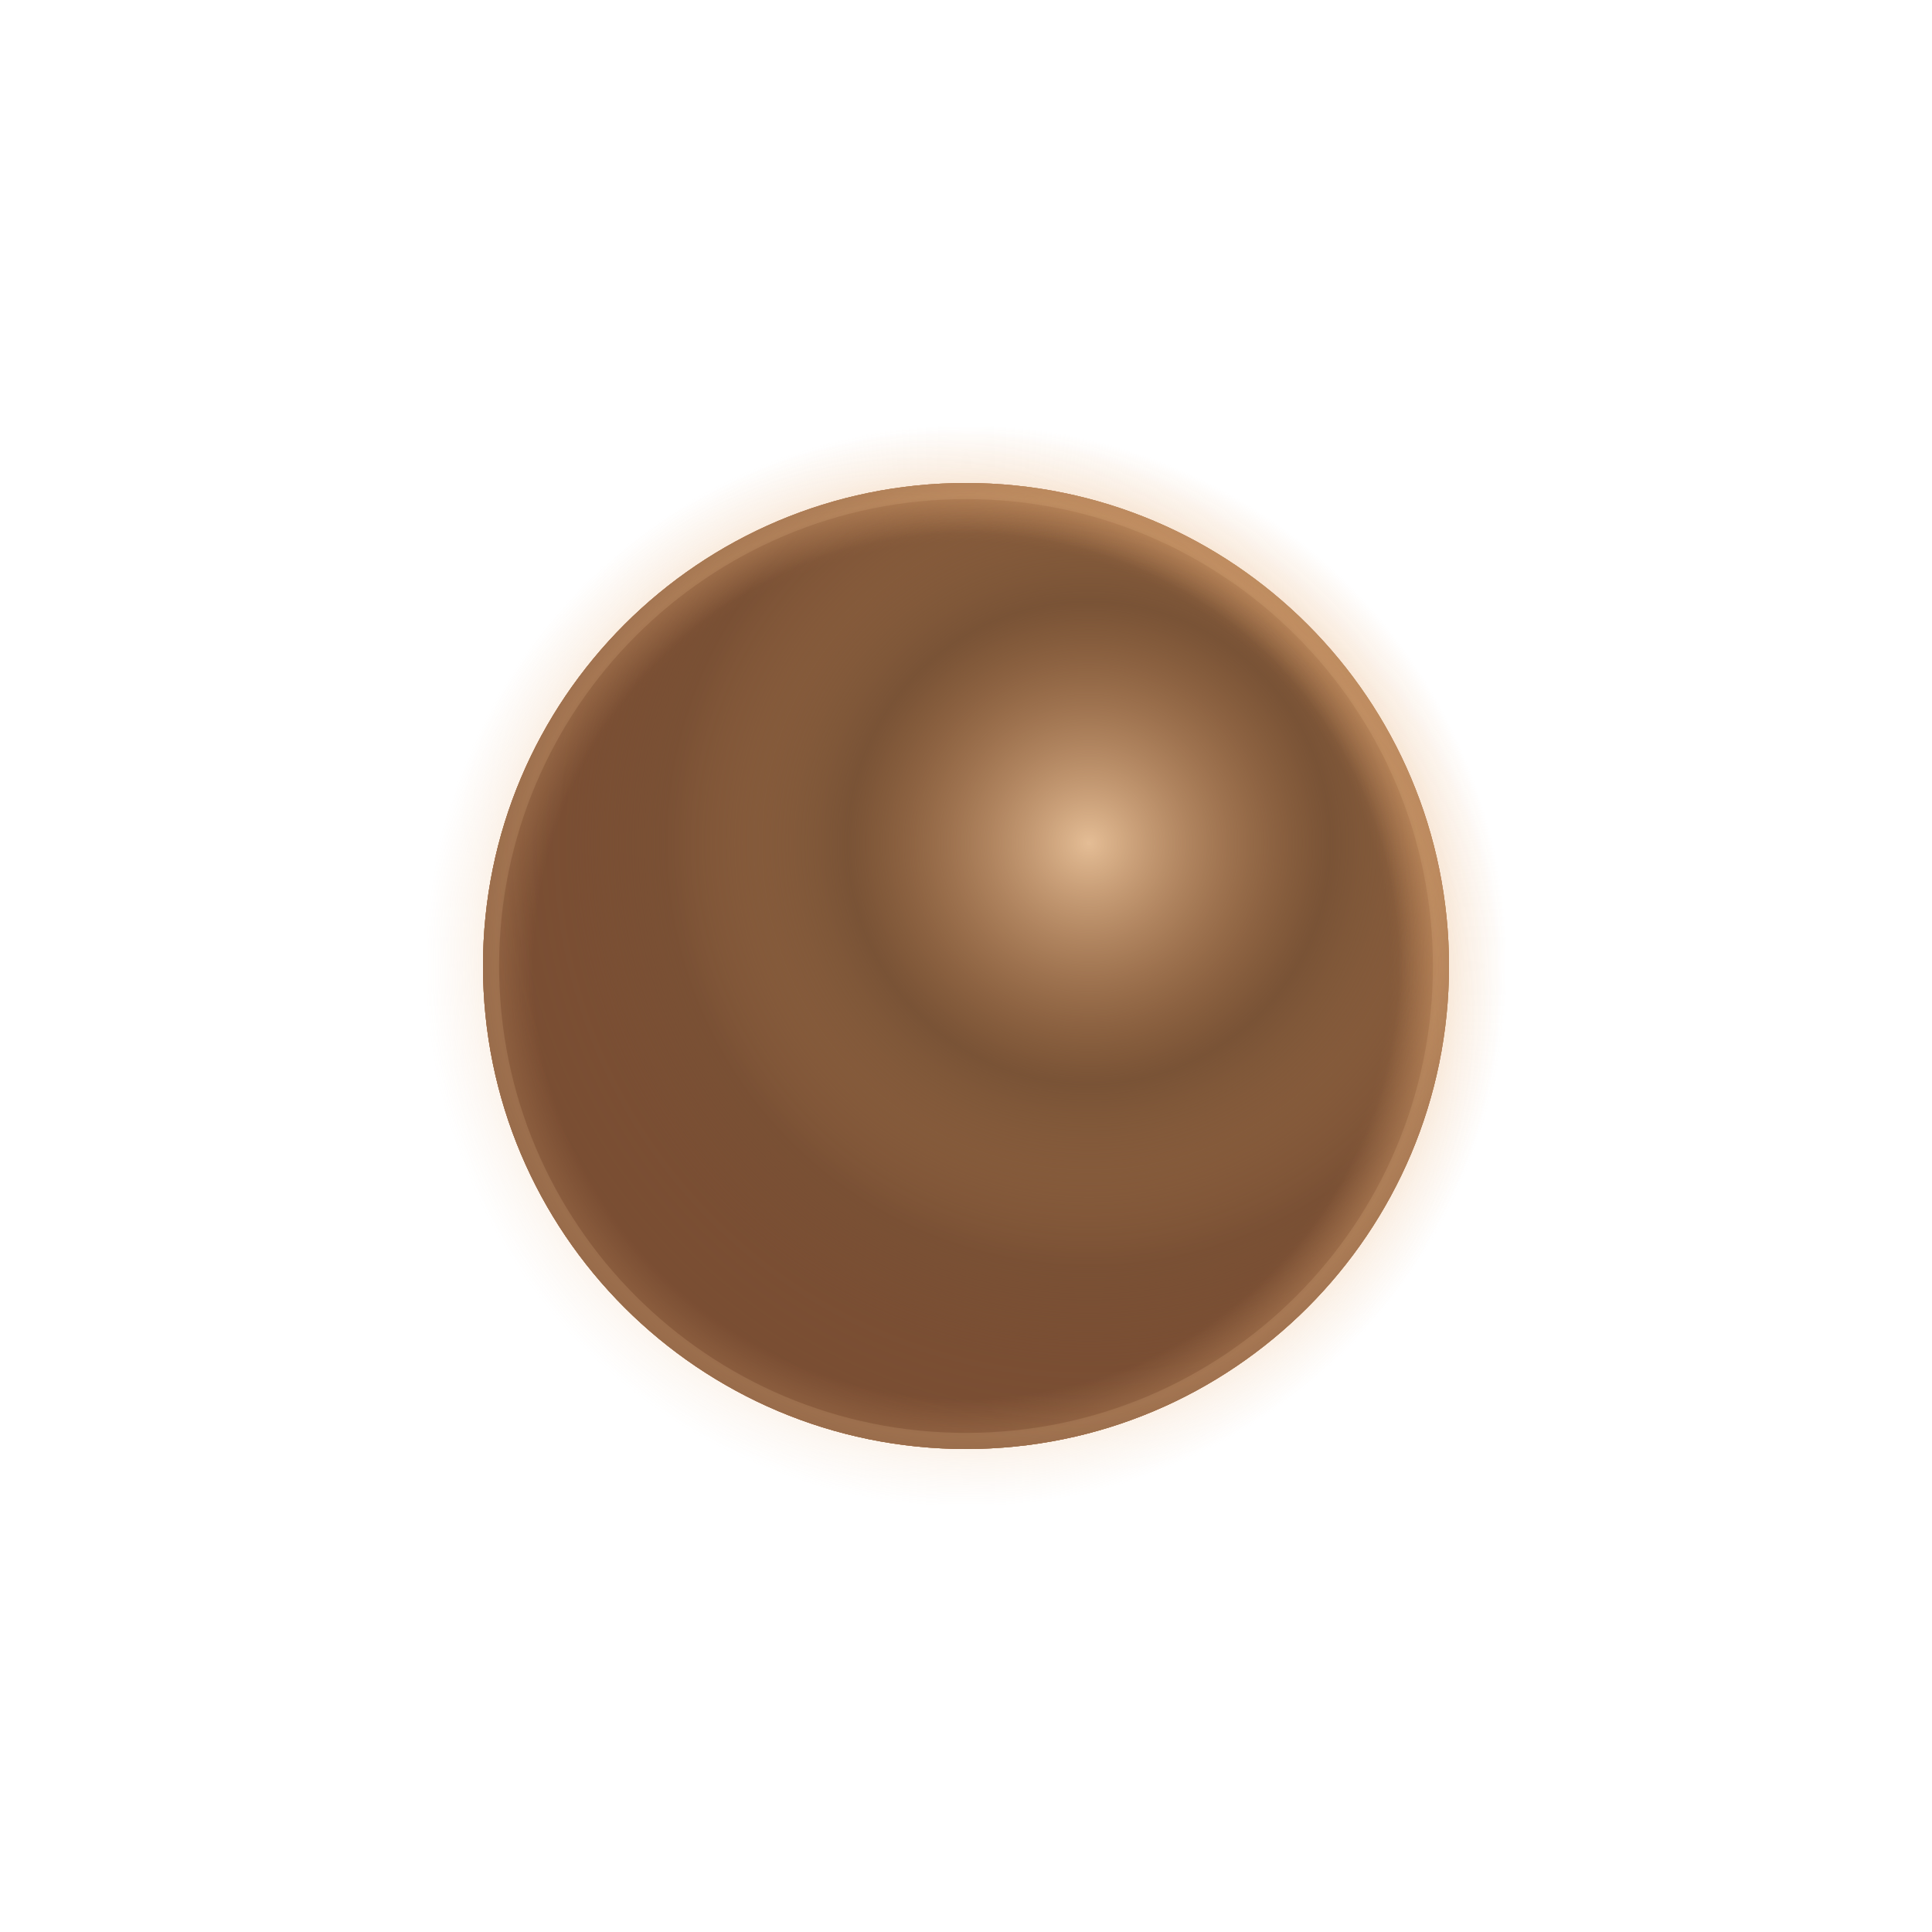
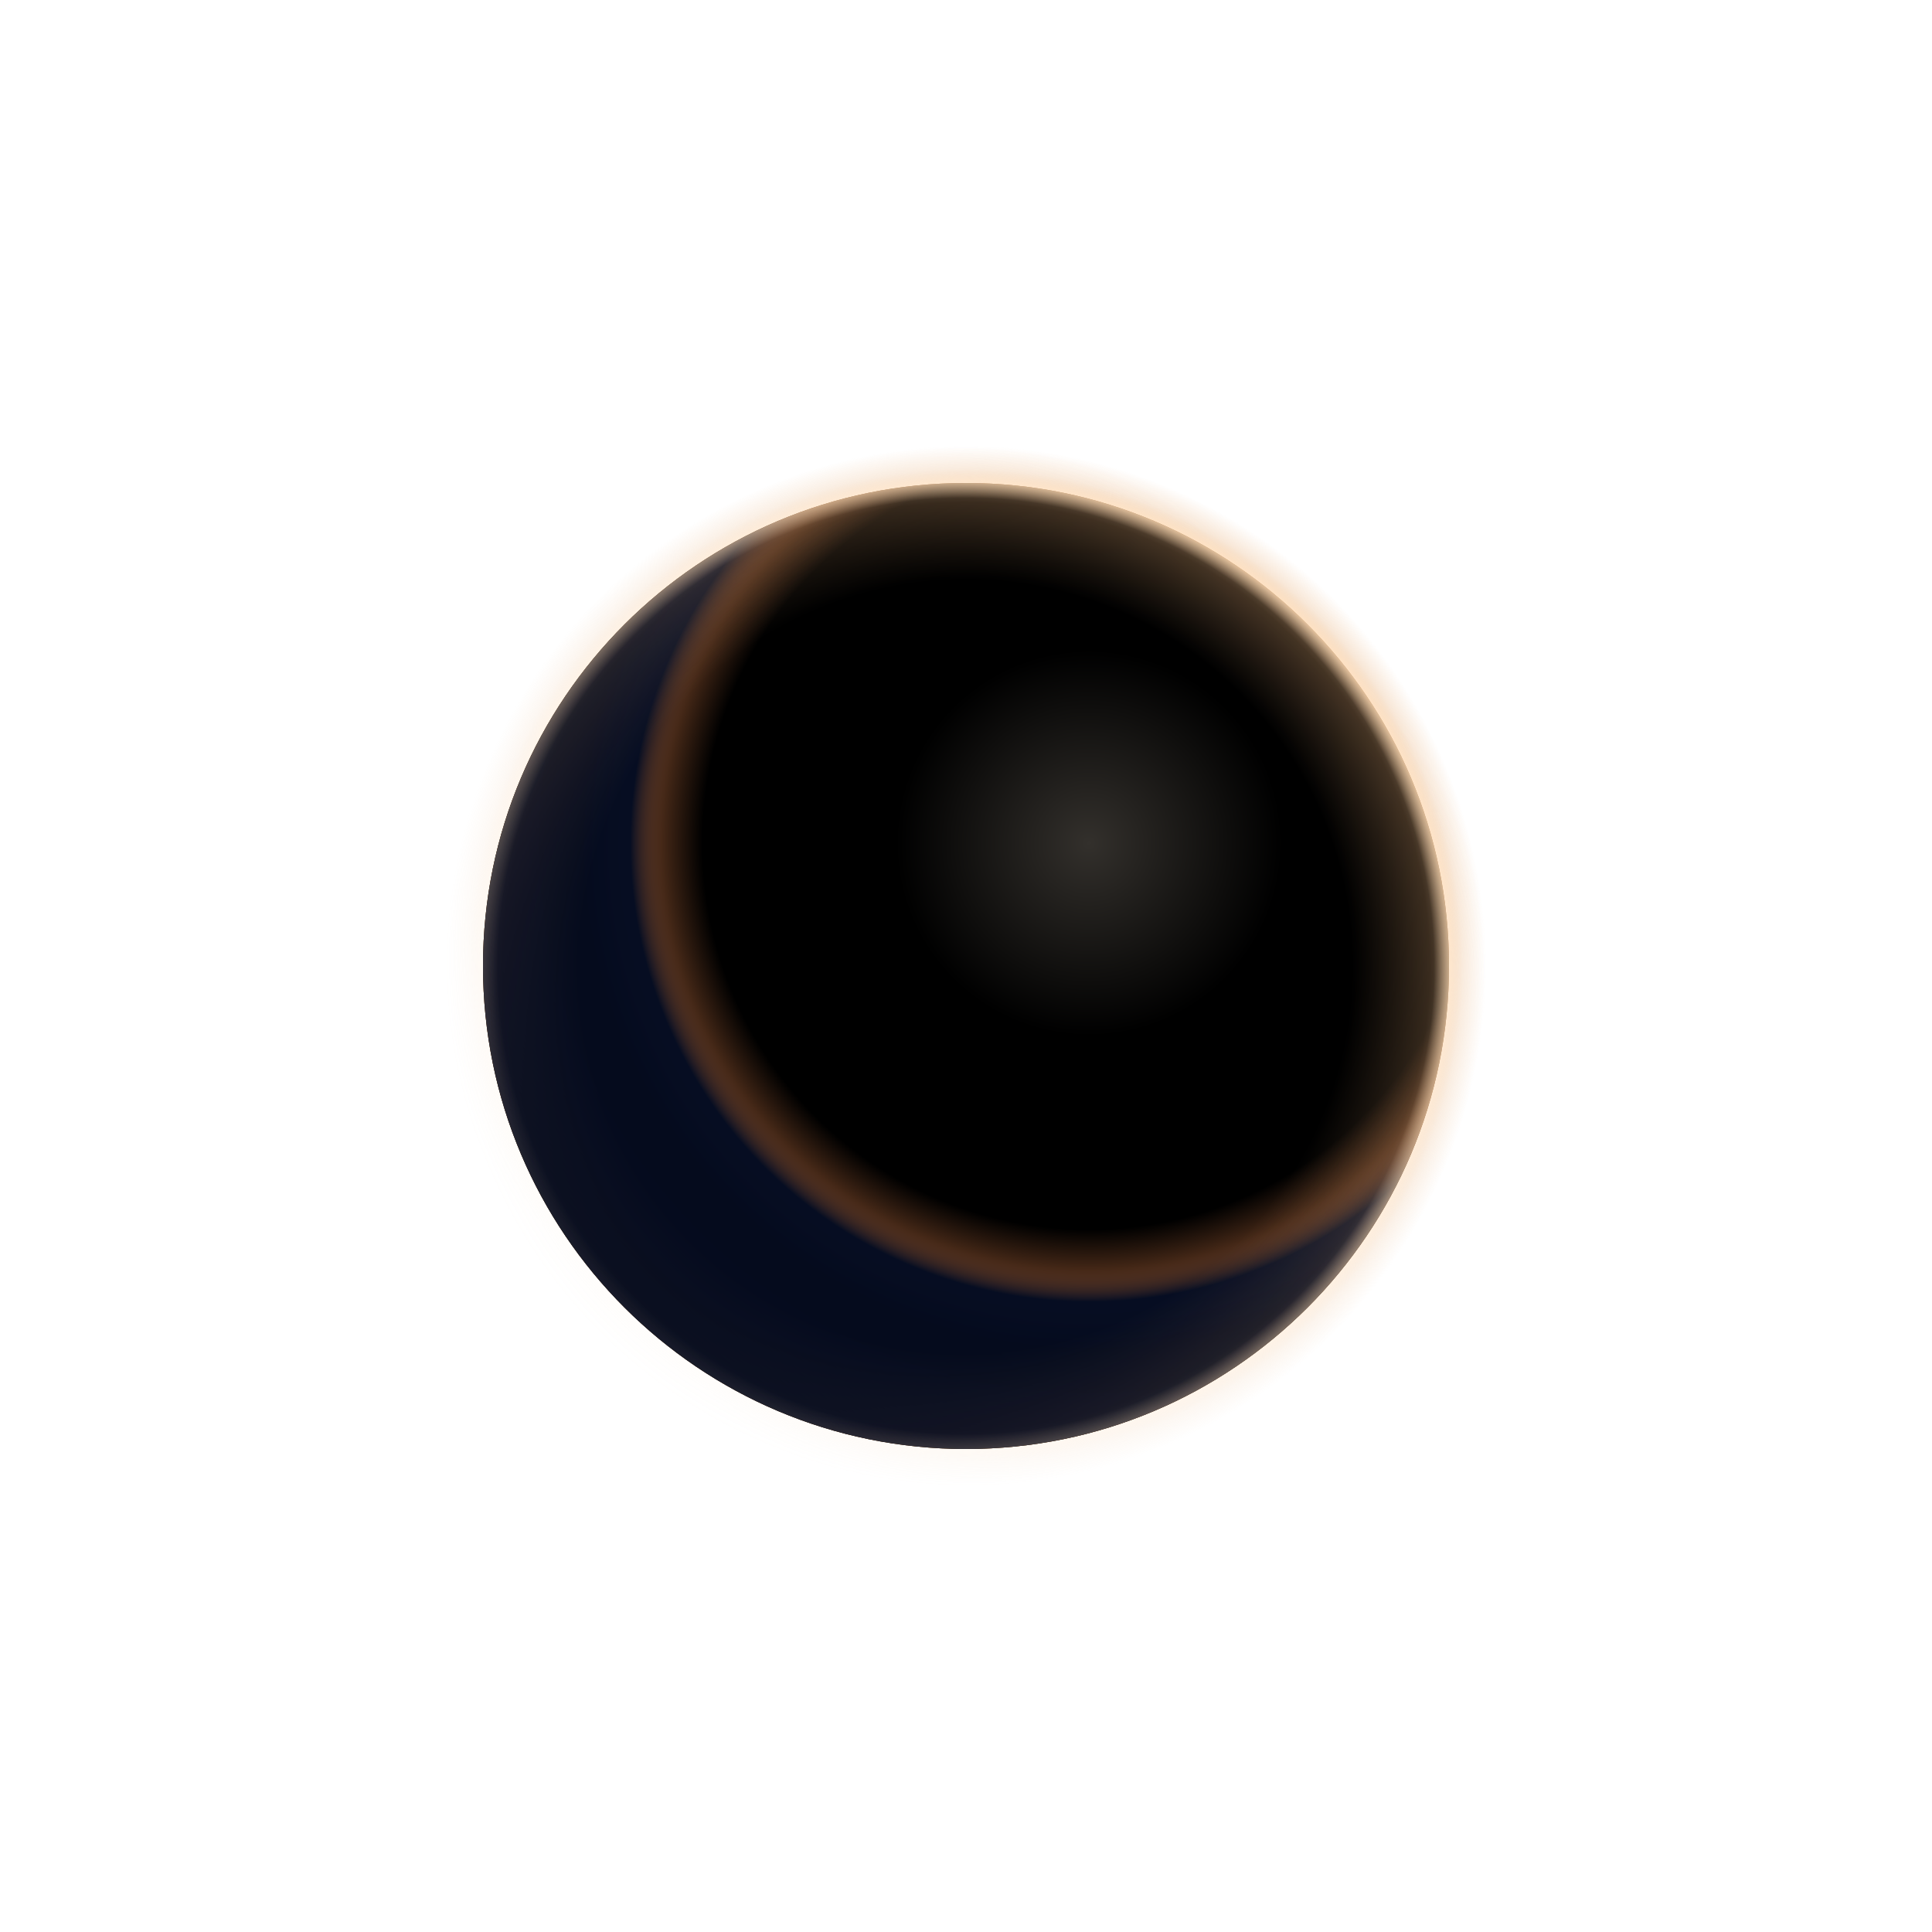
<svg xmlns="http://www.w3.org/2000/svg" width="120" height="120" viewBox="0 0 120 120">
  <defs>
    <clipPath id="rkClip">
      <circle r="30" />
    </clipPath>
    <filter id="rkSurface" filterUnits="userSpaceOnUse" primitiveUnits="userSpaceOnUse" x="-4" y="-4" width="384" height="68" color-interpolation-filters="sRGB">
-       <feTurbulence type="fractalNoise" baseFrequency="0.008 0.09" numOctaves="2" seed="5" stitchTiles="stitch" x="0" y="0" width="188" height="60" result="rkD1" />
-       <feTile in="rkD1" x="-4" y="-4" width="384" height="68" result="rkD" />
-       <feColorMatrix in="rkD" type="matrix" values="0 0 0 0 0.941  0 0 0 0 0.788  0 0 0 0 0.627  0 0 0 1 0" result="rkDuneLRGB" />
-       <feComponentTransfer in="rkDuneLRGB" result="rkDuneLCut">
-         <feFuncA type="linear" slope="8" intercept="-4.084" />
+       <feTurbulence type="fractalNoise" baseFrequency="0.032" numOctaves="6" seed="5" stitchTiles="stitch" x="0" y="0" width="188" height="60" result="n1" />
+       <feTile in="n1" x="-4" y="-4" width="384" height="68" result="n" />
+       <feTurbulence type="fractalNoise" baseFrequency="0.016 0.06" numOctaves="6" seed="13" stitchTiles="stitch" x="0" y="0" width="188" height="60" result="du1" />
+       <feTile in="du1" x="-4" y="-4" width="384" height="68" result="du" />
+       <feTurbulence type="fractalNoise" baseFrequency="0.05" numOctaves="4" seed="29" stitchTiles="stitch" x="0" y="0" width="188" height="60" result="ru1" />
+       <feTile in="ru1" x="-4" y="-4" width="384" height="68" result="ru" />
+       <feTurbulence type="fractalNoise" baseFrequency="0.17" numOctaves="1" seed="31" stitchTiles="stitch" x="0" y="0" width="188" height="60" result="cr1" />
+       <feTile in="cr1" x="-4" y="-4" width="384" height="68" result="cr" />
+       <feColorMatrix in="du" type="matrix" values="0 0 0 0 0.910  0 0 0 0 0.659  0 0 0 0 0.361  0 0 0 1 0" result="sRGB" />
+       <feComponentTransfer in="sRGB" result="sand">
+         <feFuncA type="linear" slope="30" intercept="-18.0" />
      </feComponentTransfer>
-       <feComponentTransfer in="rkDuneLCut" result="rkDuneL">
-         <feFuncA type="linear" slope="0.40" intercept="0" />
+       <feColorMatrix in="ru" type="matrix" values="0 0 0 0 0.690  0 0 0 0 0.290  0 0 0 0 0.133  0 0 0 1 0" result="rRGB" />
+       <feComponentTransfer in="rRGB" result="rust">
+         <feFuncA type="linear" slope="18" intercept="-10.08" />
      </feComponentTransfer>
-       <feColorMatrix in="rkD" type="matrix" values="0 0 0 0 0.478  0 0 0 0 0.306  0 0 0 0 0.200  0 0 0 1 0" result="rkDuneDRGB" />
-       <feComponentTransfer in="rkDuneDRGB" result="rkDuneDCut">
-         <feFuncA type="linear" slope="-8" intercept="3.892" />
+       <feColorMatrix in="n" type="matrix" values="0 0 0 0 0.420  0 0 0 0 0.220  0 0 0 0 0.125  0 0 0 1 0" result="bRGB" />
+       <feComponentTransfer in="bRGB" result="basalt">
+         <feFuncA type="linear" slope="-50" intercept="20.75" />
      </feComponentTransfer>
-       <feComponentTransfer in="rkDuneDCut" result="rkDuneD">
-         <feFuncA type="linear" slope="0.40" intercept="0" />
+       <feColorMatrix in="n" type="matrix" values="0 0 0 0 0.969  0 0 0 0 0.847  0 0 0 0 0.690  0 0 0 1 0" result="pRGB" />
+       <feComponentTransfer in="pRGB" result="plateau">
+         <feFuncA type="linear" slope="16" intercept="-10.56" />
      </feComponentTransfer>
-       <feTurbulence type="fractalNoise" baseFrequency="0.12" numOctaves="2" seed="31" stitchTiles="stitch" x="0" y="0" width="188" height="60" result="rkC1" />
-       <feTile in="rkC1" x="-4" y="-4" width="384" height="68" result="rkC" />
-       <feColorMatrix in="rkC" type="matrix" values="0 0 0 0 0.478  0 0 0 0 0.306  0 0 0 0 0.200  0 0 0 1 0" result="rkPitRGB" />
-       <feComponentTransfer in="rkPitRGB" result="rkPitCut">
-         <feFuncA type="linear" slope="40" intercept="-23.5" />
+       <feColorMatrix in="cr" type="matrix" values="0 0 0 0 0.420  0 0 0 0 0.220  0 0 0 0 0.125  0 0 0 1 0" result="cRGB" />
+       <feComponentTransfer in="cRGB" result="pitCut">
+         <feFuncA type="linear" slope="40" intercept="-26.4" />
      </feComponentTransfer>
-       <feComponentTransfer in="rkPitCut" result="rkPit">
-         <feFuncA type="linear" slope="0.8" intercept="0" />
+       <feComponentTransfer in="pitCut" result="pit">
+         <feFuncA type="linear" slope="0.85" />
      </feComponentTransfer>
-       <feOffset in="rkPitCut" dx="1.2" dy="-1.2" result="rkPitNE" />
-       <feComposite in="rkPitCut" in2="rkPitNE" operator="arithmetic" k1="0" k2="1" k3="-1" k4="0" result="rkLitA" />
-       <feColorMatrix in="rkLitA" type="matrix" values="0 0 0 0 0.941  0 0 0 0 0.788  0 0 0 0 0.627  0 0 0 0.6 0" result="rkLit" />
-       <feOffset in="rkPitCut" dx="-1.2" dy="1.2" result="rkPitSW" />
-       <feComposite in="rkPitCut" in2="rkPitSW" operator="arithmetic" k1="0" k2="1" k3="-1" k4="0" result="rkDarkA" />
-       <feColorMatrix in="rkDarkA" type="matrix" values="0 0 0 0 0.478  0 0 0 0 0.306  0 0 0 0 0.200  0 0 0 0.6 0" result="rkDark" />
-       <feMerge result="rkAll">
+       <feOffset in="pitCut" dx="1" dy="-1" result="pitNE" />
+       <feComposite in="pitCut" in2="pitNE" operator="arithmetic" k2="1" k3="-1" result="litA" />
+       <feColorMatrix in="litA" type="matrix" values="0 0 0 0 0.969  0 0 0 0 0.847  0 0 0 0 0.690  0 0 0 0.55 0" result="lit" />
+       <feOffset in="pitCut" dx="-1" dy="1" result="pitSW" />
+       <feComposite in="pitCut" in2="pitSW" operator="arithmetic" k2="1" k3="-1" result="drkA" />
+       <feColorMatrix in="drkA" type="matrix" values="0 0 0 0 0.290  0 0 0 0 0.141  0 0 0 0 0.078  0 0 0 0.75 0" result="drk" />
+       <feMerge result="all">
        <feMergeNode in="SourceGraphic" />
-         <feMergeNode in="rkDuneL" />
-         <feMergeNode in="rkDuneD" />
-         <feMergeNode in="rkPit" />
-         <feMergeNode in="rkDark" />
-         <feMergeNode in="rkLit" />
+         <feMergeNode in="sand" />
+         <feMergeNode in="rust" />
+         <feMergeNode in="basalt" />
+         <feMergeNode in="plateau" />
+         <feMergeNode in="pit" />
+         <feMergeNode in="drk" />
+         <feMergeNode in="lit" />
      </feMerge>
-       <feComposite in="rkAll" in2="SourceGraphic" operator="in" />
+       <feComposite in="all" in2="SourceGraphic" operator="in" />
    </filter>
-     <radialGradient id="rkSquash" gradientUnits="userSpaceOnUse" cx="0" cy="0" r="30">
-       <stop offset="0.88" stop-color="#C98B5A" stop-opacity="0" />
-       <stop offset="1" stop-color="#C98B5A" stop-opacity="0.45" />
+     <radialGradient id="rkShade" gradientUnits="userSpaceOnUse" cx="7.64" cy="-7.64" r="37.5">
+       <stop offset="0" stop-color="#FFF0DC" stop-opacity="0.2" />
+       <stop offset="0.32" stop-color="#FFF0DC" stop-opacity="0" />
+       <stop offset="0.64" stop-color="#FF9455" stop-opacity="0" />
+       <stop offset="0.705" stop-color="#FF9455" stop-opacity="0.26" />
+       <stop offset="0.76" stop-color="#08122E" stop-opacity="0.74" />
+       <stop offset="0.84" stop-color="#050B1E" stop-opacity="0.97" />
+       <stop offset="1" stop-color="#050B1E" stop-opacity="1" />
    </radialGradient>
-     <radialGradient id="rkShade" gradientUnits="userSpaceOnUse" cx="7.64" cy="-7.64" r="37.5">
-       <stop offset="0" stop-color="#F0C9A0" stop-opacity="0.90" />
-       <stop offset="0.40" stop-color="#C98B5A" stop-opacity="0" />
-       <stop offset="0.70" stop-color="#7A4E33" stop-opacity="0.55" />
-       <stop offset="0.86" stop-color="#7A4E33" stop-opacity="0.92" />
-       <stop offset="1" stop-color="#7A4E33" stop-opacity="1" />
+     <radialGradient id="rkHaze" gradientUnits="userSpaceOnUse" cx="0" cy="0" r="30">
+       <stop offset="0.80" stop-color="#E8B07A" stop-opacity="0" />
+       <stop offset="0.96" stop-color="#E8B07A" stop-opacity="0.30" />
+       <stop offset="1" stop-color="#FFD9B0" stop-opacity="0.48" />
    </radialGradient>
-     <radialGradient id="rkRim" gradientUnits="userSpaceOnUse" cx="0" cy="0" r="33.6">
-       <stop offset="0" stop-color="#E8B07A" stop-opacity="0" />
-       <stop offset="0.80" stop-color="#E8B07A" stop-opacity="0" />
-       <stop offset="0.87" stop-color="#E8B07A" stop-opacity="0.40" />
-       <stop offset="0.92" stop-color="#E8B07A" stop-opacity="0.22" />
+     <radialGradient id="rkRim" gradientUnits="userSpaceOnUse" cx="0" cy="0" r="32.3">
+       <stop offset="0.90" stop-color="#FFD9B0" stop-opacity="0" />
+       <stop offset="0.928" stop-color="#FFD9B0" stop-opacity="0.75" />
+       <stop offset="0.955" stop-color="#E8B07A" stop-opacity="0.3" />
      <stop offset="1" stop-color="#E8B07A" stop-opacity="0" />
    </radialGradient>
-     <linearGradient id="rkRimLit" gradientUnits="userSpaceOnUse" x1="23.76" y1="-23.76" x2="-23.76" y2="23.76">
-       <stop offset="0" stop-color="#FFFFFF" stop-opacity="1" />
-       <stop offset="1" stop-color="#FFFFFF" stop-opacity="0.35" />
+     <linearGradient id="rkLit" gradientUnits="userSpaceOnUse" x1="21.2" y1="-21.2" x2="-21.2" y2="21.2">
+       <stop offset="0" stop-color="#FFFFFF" />
+       <stop offset="0.5" stop-color="#FFFFFF" stop-opacity="0.45" />
+       <stop offset="1" stop-color="#FFFFFF" stop-opacity="0.06" />
    </linearGradient>
-     <mask id="rkRimMask" mask-type="alpha" maskUnits="userSpaceOnUse" x="-36" y="-36" width="72" height="72">
-       <rect x="-36" y="-36" width="72" height="72" fill="url(#rkRimLit)" />
+     <mask id="rkLitMask" mask-type="alpha" maskUnits="userSpaceOnUse" x="-36" y="-36" width="72" height="72">
+       <rect x="-36" y="-36" width="72" height="72" fill="url(#rkLit)" />
    </mask>
  </defs>
  <g id="rocky" transform="translate(60 60)">
-     <circle r="30" fill="#C98B5A" />
+     <circle r="30" fill="#D2803F" />
    <g clip-path="url(#rkClip)">
      <g id="rkSurfaceAnim">
        <animateTransform attributeName="transform" type="translate" from="0 0" to="188 0" dur="110s" repeatCount="indefinite" />
-         <g id="rkSurfaceStrip" transform="translate(-258 -30)">
-           <rect width="376" height="60" fill="#C98B5A" filter="url(#rkSurface)" />
+         <g transform="translate(-258 -30)">
+           <rect width="376" height="60" fill="#D2803F" filter="url(#rkSurface)" />
        </g>
      </g>
    </g>
-     <circle r="30" fill="url(#rkSquash)" />
    <circle r="30" fill="url(#rkShade)" />
-     <circle r="29.5" fill="none" stroke="#F0C9A0" stroke-opacity="0.16" stroke-width="1" />
-     <circle r="33.6" fill="url(#rkRim)" mask="url(#rkRimMask)" />
+     <circle r="30" fill="url(#rkHaze)" mask="url(#rkLitMask)" />
+     <circle r="32.3" fill="url(#rkRim)" mask="url(#rkLitMask)" />
  </g>
</svg>
